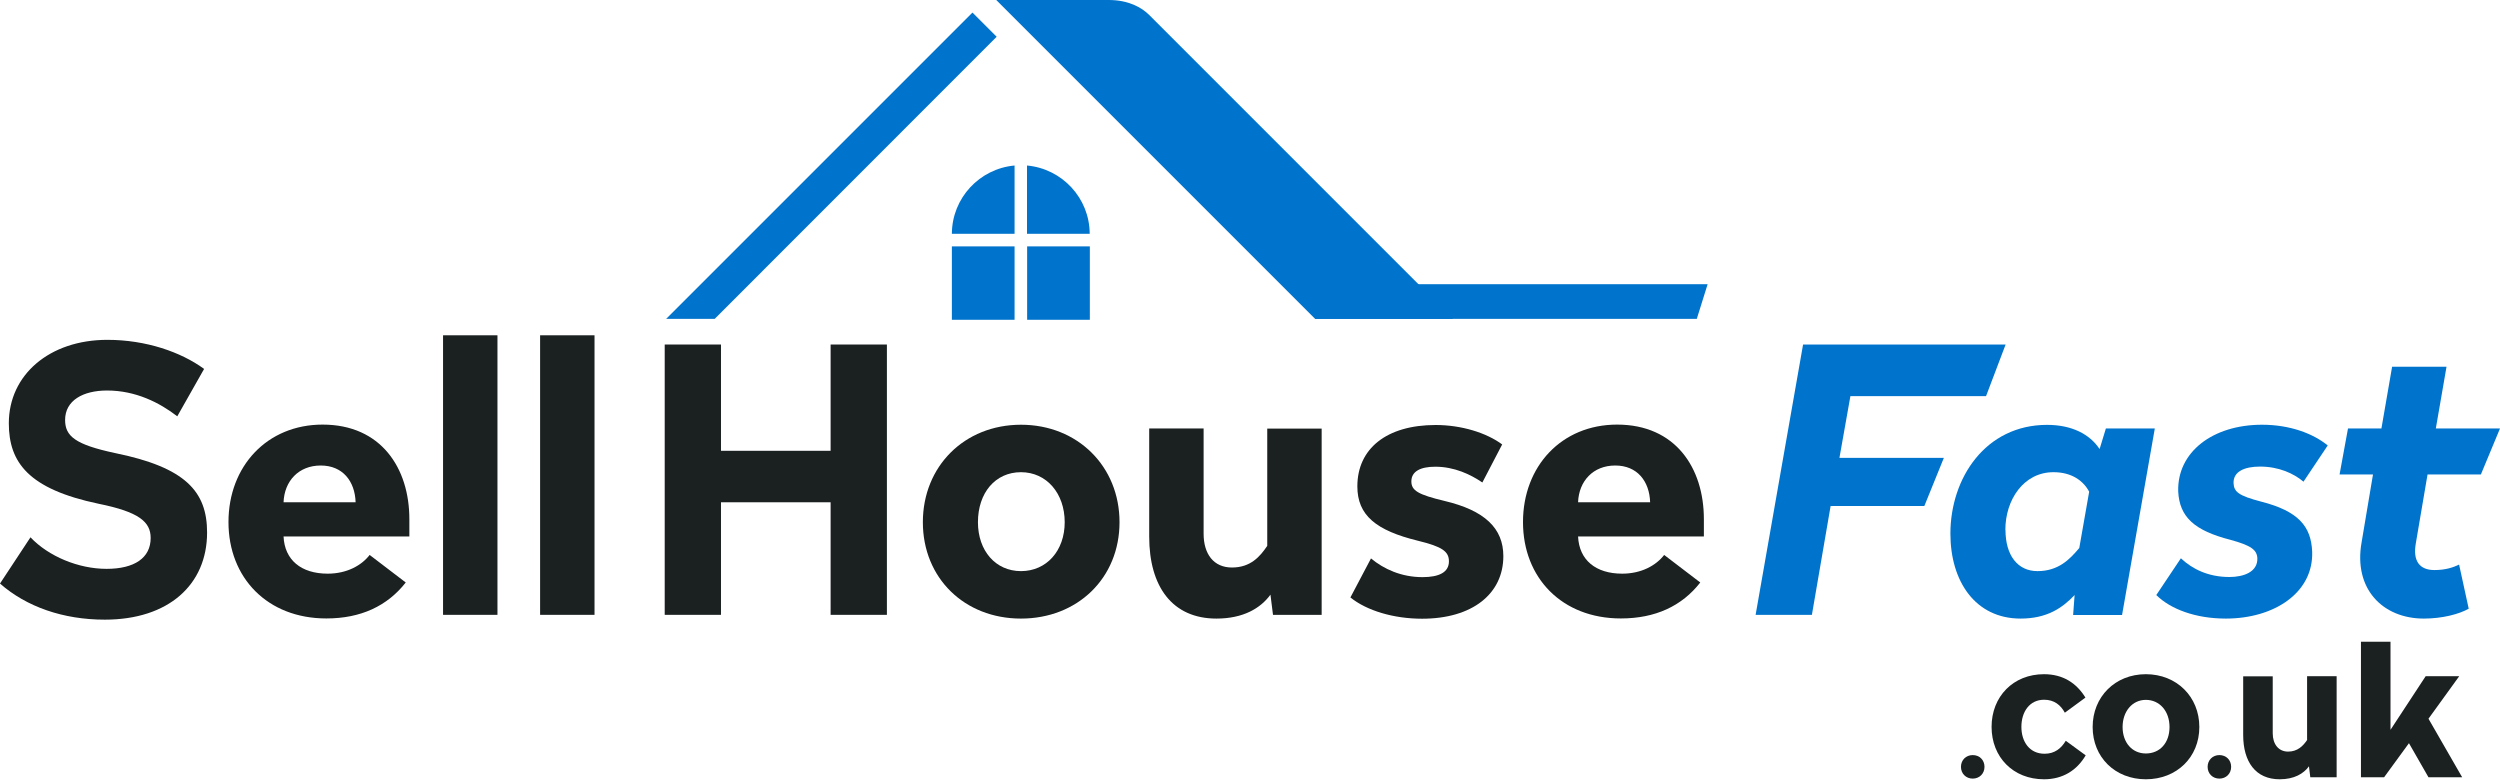
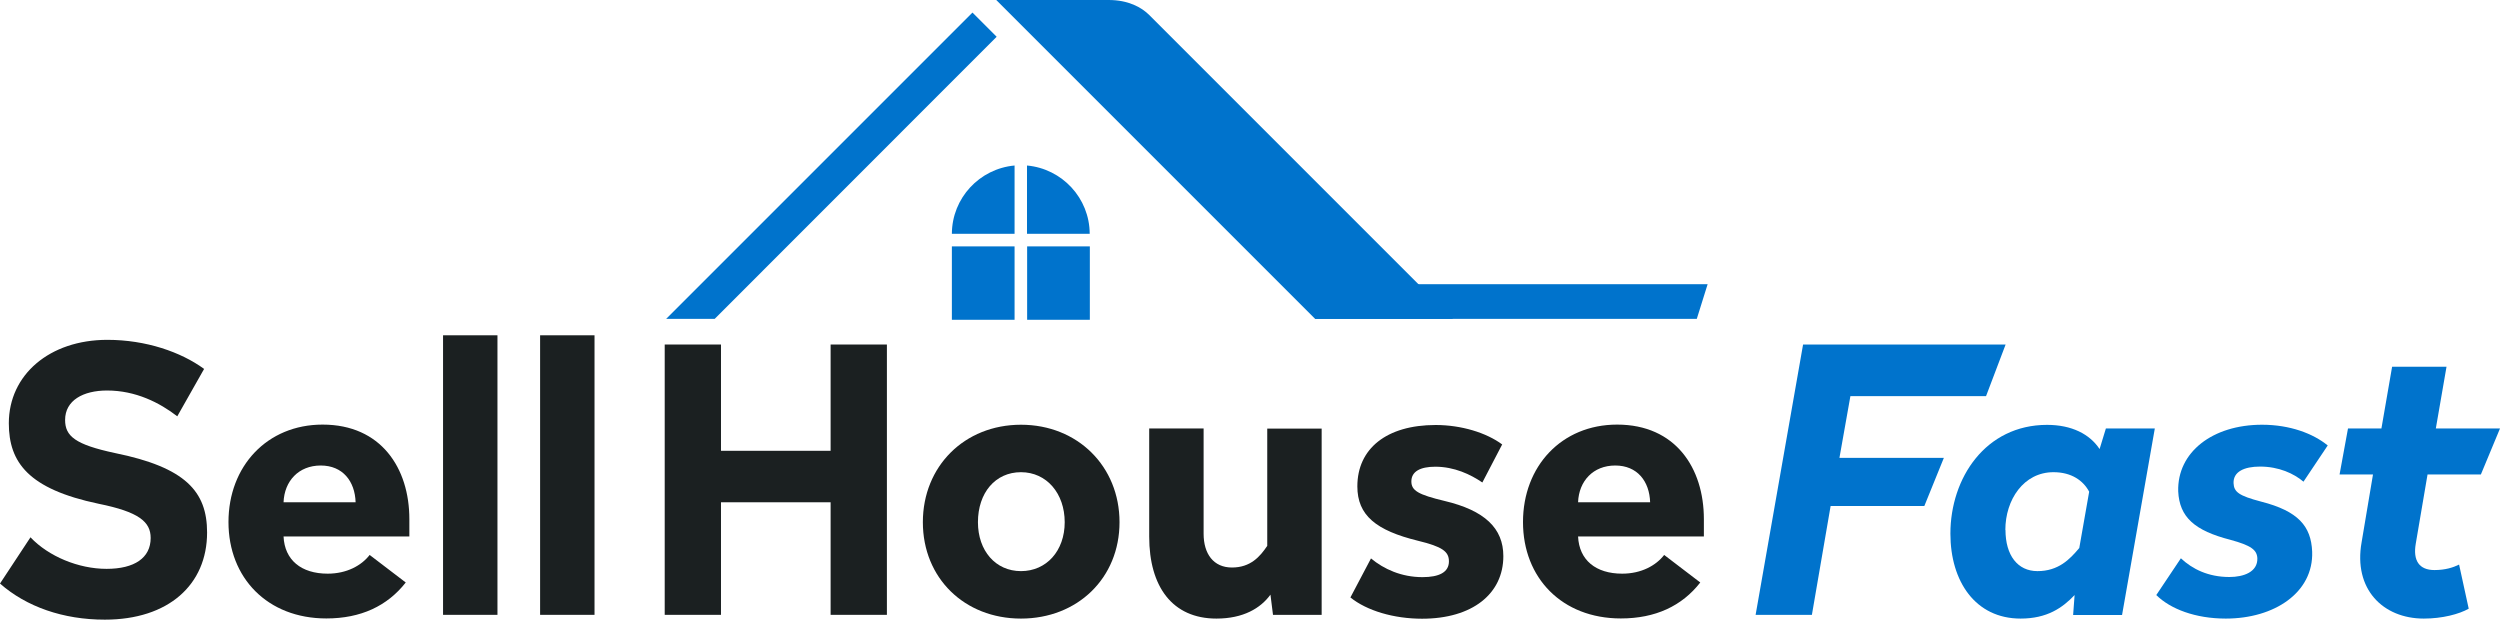
- <svg xmlns="http://www.w3.org/2000/svg" id="Layer_2" data-name="Layer 2" viewBox="0 0 187 58.29">
+ <svg xmlns="http://www.w3.org/2000/svg" id="Layer_2" data-name="Layer 2" viewBox="0 0 187 46.35">
  <defs>
    <style>
      .cls-1 {
        fill: #0073cc;
      }

      .cls-1, .cls-2 {
        stroke-width: 0px;
      }

      .cls-2 {
        fill: #1b2021;
      }
    </style>
  </defs>
-   <g id="NAV_BAR" data-name="NAV BAR">
-     <g>
+   <g id="Layer_2-2" data-name="Layer 2">
+     <g id="NAV_BAR" data-name="NAV BAR">
      <g>
-         <path class="cls-2" d="m15.27,27.59l-2.01,3.55c-1.32-1.02-3.11-1.93-5.25-1.93-1.79,0-3.14.74-3.14,2.2,0,1.21.74,1.84,3.74,2.48,5.25,1.07,6.88,2.86,6.88,5.94,0,3.91-2.89,6.52-7.65,6.52-3.11,0-5.86-.96-7.84-2.7l2.28-3.46c1.35,1.43,3.6,2.36,5.69,2.36s3.3-.82,3.3-2.31c0-1.21-.88-1.95-3.9-2.56-5.23-1.1-6.71-3.08-6.71-6.02,0-3.63,3.05-6.24,7.37-6.24,2.89,0,5.5.91,7.23,2.17Z" />
-         <path class="cls-2" d="m30.62,38.84v1.29h-9.41c.08,1.76,1.32,2.78,3.3,2.78,1.43,0,2.53-.61,3.14-1.4l2.7,2.06c-1.38,1.76-3.36,2.69-5.94,2.69-4.4,0-7.32-3.03-7.32-7.21s2.89-7.29,7.04-7.29c4.37,0,6.49,3.25,6.49,7.07Zm-9.41-1.27h5.39c-.05-1.57-.96-2.75-2.61-2.75s-2.72,1.16-2.78,2.75Z" />
-         <path class="cls-2" d="m37.21,45.99h-4.07v-20.91h4.07v20.91Z" />
-         <path class="cls-2" d="m44.47,45.99h-4.07v-20.91h4.07v20.91Z" />
+         <g>
+           <path class="cls-2" d="m15.27,27.59l-2.01,3.55c-1.32-1.02-3.11-1.93-5.25-1.93-1.79,0-3.14.74-3.14,2.2,0,1.21.74,1.84,3.74,2.48,5.25,1.07,6.88,2.86,6.88,5.94,0,3.91-2.89,6.52-7.65,6.52-3.11,0-5.86-.96-7.84-2.7l2.28-3.46c1.35,1.43,3.6,2.36,5.69,2.36s3.3-.82,3.3-2.31c0-1.21-.88-1.95-3.9-2.56-5.23-1.1-6.71-3.08-6.71-6.02,0-3.63,3.05-6.24,7.37-6.24,2.89,0,5.5.91,7.23,2.17h.01Z" />
+           <path class="cls-2" d="m30.62,38.84v1.29h-9.41c.08,1.76,1.32,2.78,3.3,2.78,1.43,0,2.53-.61,3.14-1.4l2.7,2.06c-1.38,1.76-3.36,2.69-5.94,2.69-4.4,0-7.32-3.03-7.32-7.21s2.89-7.29,7.04-7.29c4.37,0,6.49,3.25,6.49,7.07h0Zm-9.41-1.27h5.39c-.05-1.57-.96-2.75-2.61-2.75s-2.72,1.16-2.78,2.75Z" />
+           <path class="cls-2" d="m37.21,45.99h-4.07v-20.91h4.07v20.91Z" />
+           <path class="cls-2" d="m44.47,45.99h-4.07v-20.91h4.07v20.91Z" />
+         </g>
+         <g>
+           <path class="cls-2" d="m66.34,45.99h-4.21v-8.42h-8.2v8.42h-4.21v-20.22h4.21v7.95h8.2v-7.95h4.21v20.22Z" />
+           <path class="cls-2" d="m83.74,39.06c0,4.18-3.14,7.21-7.37,7.21s-7.34-3.03-7.34-7.21,3.11-7.29,7.34-7.29,7.37,3.11,7.37,7.29Zm-10.59,0c0,2.14,1.32,3.66,3.22,3.66s3.27-1.51,3.27-3.66-1.35-3.74-3.27-3.74-3.22,1.54-3.22,3.74Z" />
+           <path class="cls-2" d="m98.85,45.99h-3.63l-.19-1.51c-.74,1.02-2.04,1.79-4.04,1.79-3.3,0-5.03-2.39-5.03-6.13v-8.09h4.07v7.87c0,1.51.74,2.53,2.12,2.53s2.09-.8,2.64-1.62v-8.77h4.07v13.95-.02Z" />
+           <path class="cls-2" d="m112.37,33.23l-1.49,2.86c-.88-.6-2.09-1.18-3.52-1.18-1.13,0-1.79.36-1.79,1.1,0,.69.52.99,2.48,1.46,3,.71,4.4,2.04,4.4,4.13,0,2.81-2.31,4.68-6.08,4.68-2.12,0-4.13-.6-5.36-1.59l1.54-2.92c.96.8,2.28,1.4,3.85,1.4,1.24,0,1.98-.36,1.98-1.18,0-.74-.5-1.1-2.31-1.54-3.14-.77-4.54-1.9-4.54-4.07,0-2.81,2.17-4.59,5.86-4.59,1.92,0,3.8.58,4.98,1.46v-.02Z" />
+           <path class="cls-2" d="m127.45,38.84v1.29h-9.41c.08,1.76,1.32,2.78,3.3,2.78,1.43,0,2.53-.61,3.14-1.4l2.7,2.06c-1.37,1.76-3.36,2.69-5.94,2.69-4.4,0-7.32-3.03-7.32-7.21s2.89-7.29,7.04-7.29c4.37,0,6.49,3.25,6.49,7.07h0Zm-9.41-1.27h5.39c-.05-1.57-.96-2.75-2.61-2.75s-2.72,1.16-2.78,2.75Z" />
+         </g>
+         <rect class="cls-1" x="76.83" y="18.43" width="4.69" height="5.49" />
+         <path class="cls-1" d="m75.89,12.38c-2.62.24-4.68,2.43-4.69,5.11h4.69s0-5.11,0-5.11Z" />
+         <rect class="cls-1" x="71.2" y="18.43" width="4.69" height="5.49" />
+         <path class="cls-1" d="m81.51,17.49c-.01-2.68-2.07-4.87-4.69-5.11v5.11h4.69Z" />
+         <polyline class="cls-1" points="72.74 .94 49.83 23.85 53.46 23.85 74.55 2.75" />
+         <path class="cls-1" d="m148.55,29.63h-10.14l-.82,4.62h7.81l-1.46,3.6h-7.01l-1.4,8.14h-4.21l3.55-20.22h15.15l-1.46,3.85h0Z" />
+         <path class="cls-1" d="m157.05,33.59l.47-1.54h3.66l-2.45,13.95h-3.66l.11-1.49c-.91.96-2.06,1.76-4.04,1.76-3.38,0-5.25-2.78-5.25-6.35,0-4.18,2.64-8.14,7.23-8.14,1.84,0,3.19.69,3.93,1.81Zm-7.04,6.05c0,1.9.91,3.08,2.39,3.08,1.57,0,2.42-.88,3.13-1.73l.74-4.21c-.44-.83-1.32-1.46-2.67-1.46-2.23,0-3.6,2.06-3.6,4.32h0Z" />
+         <path class="cls-1" d="m174.12,33.31l-1.82,2.72c-.72-.61-1.84-1.13-3.25-1.13-1.18,0-2.01.38-1.98,1.24.03.66.39.94,2.06,1.38,2.78.71,3.74,1.84,3.82,3.74.11,3.05-2.81,5.01-6.46,5.01-2.28,0-4.15-.72-5.2-1.76l1.84-2.75c.85.8,2.04,1.4,3.63,1.4,1.07,0,2.12-.38,2.09-1.4-.03-.63-.47-.96-2.01-1.38-2.69-.69-3.82-1.7-3.91-3.63-.08-2.92,2.56-4.98,6.27-4.98,2.09,0,3.82.66,4.9,1.54h.02Z" />
+         <path class="cls-1" d="m182.21,32.05h4.79l-1.43,3.44h-3.99l-.88,5.17c-.22,1.27.25,1.98,1.4,1.98.8,0,1.4-.19,1.84-.41l.72,3.3c-.72.41-1.98.74-3.36.74-3.05,0-5.28-2.2-4.65-5.72l.85-5.06h-2.5l.63-3.44h2.5l.8-4.62h4.07l-.8,4.62h0Z" />
+         <polygon class="cls-1" points="127.73 21.26 98.37 21.26 98.37 23.85 126.92 23.85 127.73 21.26" />
+         <path class="cls-1" d="m82.93,0h-8.41l23.85,23.85h10.32S86.53,1.69,85.96,1.12c-.57-.57-1.56-1.12-3.03-1.12Z" />
      </g>
-       <g>
-         <path class="cls-2" d="m66.34,45.99h-4.21v-8.42h-8.2v8.42h-4.21v-20.22h4.21v7.95h8.2v-7.95h4.21v20.22Z" />
-         <path class="cls-2" d="m83.74,39.06c0,4.18-3.14,7.21-7.37,7.21s-7.34-3.03-7.34-7.21,3.11-7.29,7.34-7.29,7.37,3.11,7.37,7.29Zm-10.59,0c0,2.14,1.32,3.66,3.22,3.66s3.27-1.51,3.27-3.66-1.35-3.74-3.27-3.74-3.22,1.54-3.22,3.74Z" />
-         <path class="cls-2" d="m98.85,45.99h-3.63l-.19-1.51c-.74,1.02-2.04,1.79-4.04,1.79-3.3,0-5.03-2.39-5.03-6.13v-8.09h4.07v7.87c0,1.51.74,2.53,2.12,2.53s2.09-.8,2.64-1.62v-8.77h4.07v13.95Z" />
-         <path class="cls-2" d="m112.37,33.23l-1.49,2.86c-.88-.6-2.09-1.18-3.52-1.18-1.13,0-1.79.36-1.79,1.1,0,.69.52.99,2.48,1.46,3,.71,4.4,2.04,4.4,4.13,0,2.81-2.31,4.68-6.08,4.68-2.12,0-4.13-.6-5.36-1.59l1.54-2.92c.96.8,2.28,1.4,3.85,1.4,1.24,0,1.98-.36,1.98-1.18,0-.74-.5-1.1-2.31-1.54-3.14-.77-4.54-1.9-4.54-4.07,0-2.81,2.17-4.59,5.86-4.59,1.92,0,3.8.58,4.98,1.46Z" />
-         <path class="cls-2" d="m127.45,38.84v1.29h-9.41c.08,1.76,1.32,2.78,3.3,2.78,1.43,0,2.53-.61,3.14-1.4l2.7,2.06c-1.37,1.76-3.36,2.69-5.94,2.69-4.4,0-7.32-3.03-7.32-7.21s2.89-7.29,7.04-7.29c4.37,0,6.49,3.25,6.49,7.07Zm-9.41-1.27h5.39c-.05-1.57-.96-2.75-2.61-2.75s-2.72,1.16-2.78,2.75Z" />
-       </g>
-       <rect class="cls-1" x="76.83" y="18.43" width="4.69" height="5.49" />
-       <path class="cls-1" d="m75.89,12.38c-2.62.24-4.68,2.43-4.69,5.11h4.69v-5.11Z" />
-       <rect class="cls-1" x="71.2" y="18.43" width="4.69" height="5.49" />
-       <path class="cls-1" d="m81.51,17.49c-.01-2.68-2.07-4.87-4.69-5.11v5.11h4.69Z" />
-       <g>
-         <path class="cls-2" d="m147.56,56.48c-.5,0-.88.37-.88.88s.38.88.88.88.88-.37.88-.88-.37-.88-.88-.88Z" />
-         <path class="cls-2" d="m152.93,56.38c-1.12,0-1.73-.9-1.73-2.01s.6-2.03,1.7-2.03c.76,0,1.24.4,1.55.97l1.54-1.13c-.67-1.09-1.68-1.75-3.1-1.75-2.3,0-3.92,1.67-3.92,3.94s1.62,3.92,3.92,3.92c1.42,0,2.47-.68,3.12-1.79l-1.49-1.09c-.34.57-.83.97-1.58.97Z" />
-         <path class="cls-2" d="m160.51,50.43c-2.3,0-3.98,1.69-3.98,3.95s1.68,3.91,3.98,3.91,4-1.64,4-3.91-1.7-3.95-4-3.95Zm0,5.93c-1.03,0-1.74-.82-1.74-1.98s.72-2.03,1.74-2.03,1.77.83,1.77,2.03-.73,1.98-1.77,1.98Z" />
-         <path class="cls-2" d="m166.01,56.48c-.5,0-.88.37-.88.88s.38.88.88.88.88-.37.88-.88-.37-.88-.88-.88Z" />
-         <path class="cls-2" d="m172.58,55.34c-.3.45-.72.88-1.43.88s-1.15-.55-1.15-1.37v-4.26h-2.21v4.38c0,2.03.94,3.32,2.73,3.32,1.09,0,1.79-.42,2.19-.97l.1.82h1.97v-7.56h-2.21v4.75Z" />
-         <polygon class="cls-2" points="178.33 58.14 180.19 55.59 181.65 58.14 184.17 58.14 181.65 53.76 183.95 50.58 181.44 50.58 178.81 54.59 178.81 48 176.6 48 176.6 58.14 178.33 58.14" />
-       </g>
-       <polyline class="cls-1" points="72.74 .94 49.83 23.85 53.46 23.85 74.55 2.75" />
-       <path class="cls-1" d="m148.55,29.63h-10.14l-.82,4.62h7.81l-1.46,3.6h-7.01l-1.4,8.14h-4.21l3.55-20.22h15.15l-1.46,3.85Z" />
-       <path class="cls-1" d="m157.05,33.59l.47-1.54h3.66l-2.45,13.95h-3.66l.11-1.49c-.91.96-2.06,1.76-4.04,1.76-3.38,0-5.25-2.78-5.25-6.35,0-4.18,2.64-8.14,7.23-8.14,1.84,0,3.19.69,3.93,1.81Zm-7.04,6.05c0,1.9.91,3.08,2.39,3.08,1.57,0,2.42-.88,3.13-1.73l.74-4.21c-.44-.83-1.32-1.46-2.67-1.46-2.23,0-3.6,2.06-3.6,4.32Z" />
-       <path class="cls-1" d="m174.12,33.31l-1.82,2.72c-.72-.61-1.84-1.13-3.25-1.13-1.18,0-2.01.38-1.98,1.24.03.66.39.94,2.06,1.38,2.78.71,3.74,1.84,3.82,3.74.11,3.05-2.81,5.01-6.46,5.01-2.28,0-4.15-.72-5.2-1.76l1.84-2.75c.85.8,2.04,1.4,3.63,1.4,1.07,0,2.12-.38,2.09-1.4-.03-.63-.47-.96-2.01-1.38-2.69-.69-3.82-1.7-3.91-3.63-.08-2.92,2.56-4.98,6.27-4.98,2.09,0,3.82.66,4.9,1.54Z" />
-       <path class="cls-1" d="m182.21,32.05h4.79l-1.43,3.44h-3.99l-.88,5.17c-.22,1.27.25,1.98,1.4,1.98.8,0,1.4-.19,1.84-.41l.72,3.3c-.72.41-1.98.74-3.36.74-3.05,0-5.28-2.2-4.65-5.72l.85-5.06h-2.5l.63-3.44h2.5l.8-4.62h4.07l-.8,4.62Z" />
-       <polygon class="cls-1" points="127.73 21.26 98.37 21.26 98.37 23.85 126.92 23.85 127.73 21.26" />
-       <path class="cls-1" d="m82.93,0h-8.41l23.85,23.85h10.32S86.53,1.69,85.96,1.12c-.57-.57-1.56-1.12-3.03-1.12Z" />
    </g>
  </g>
</svg>
